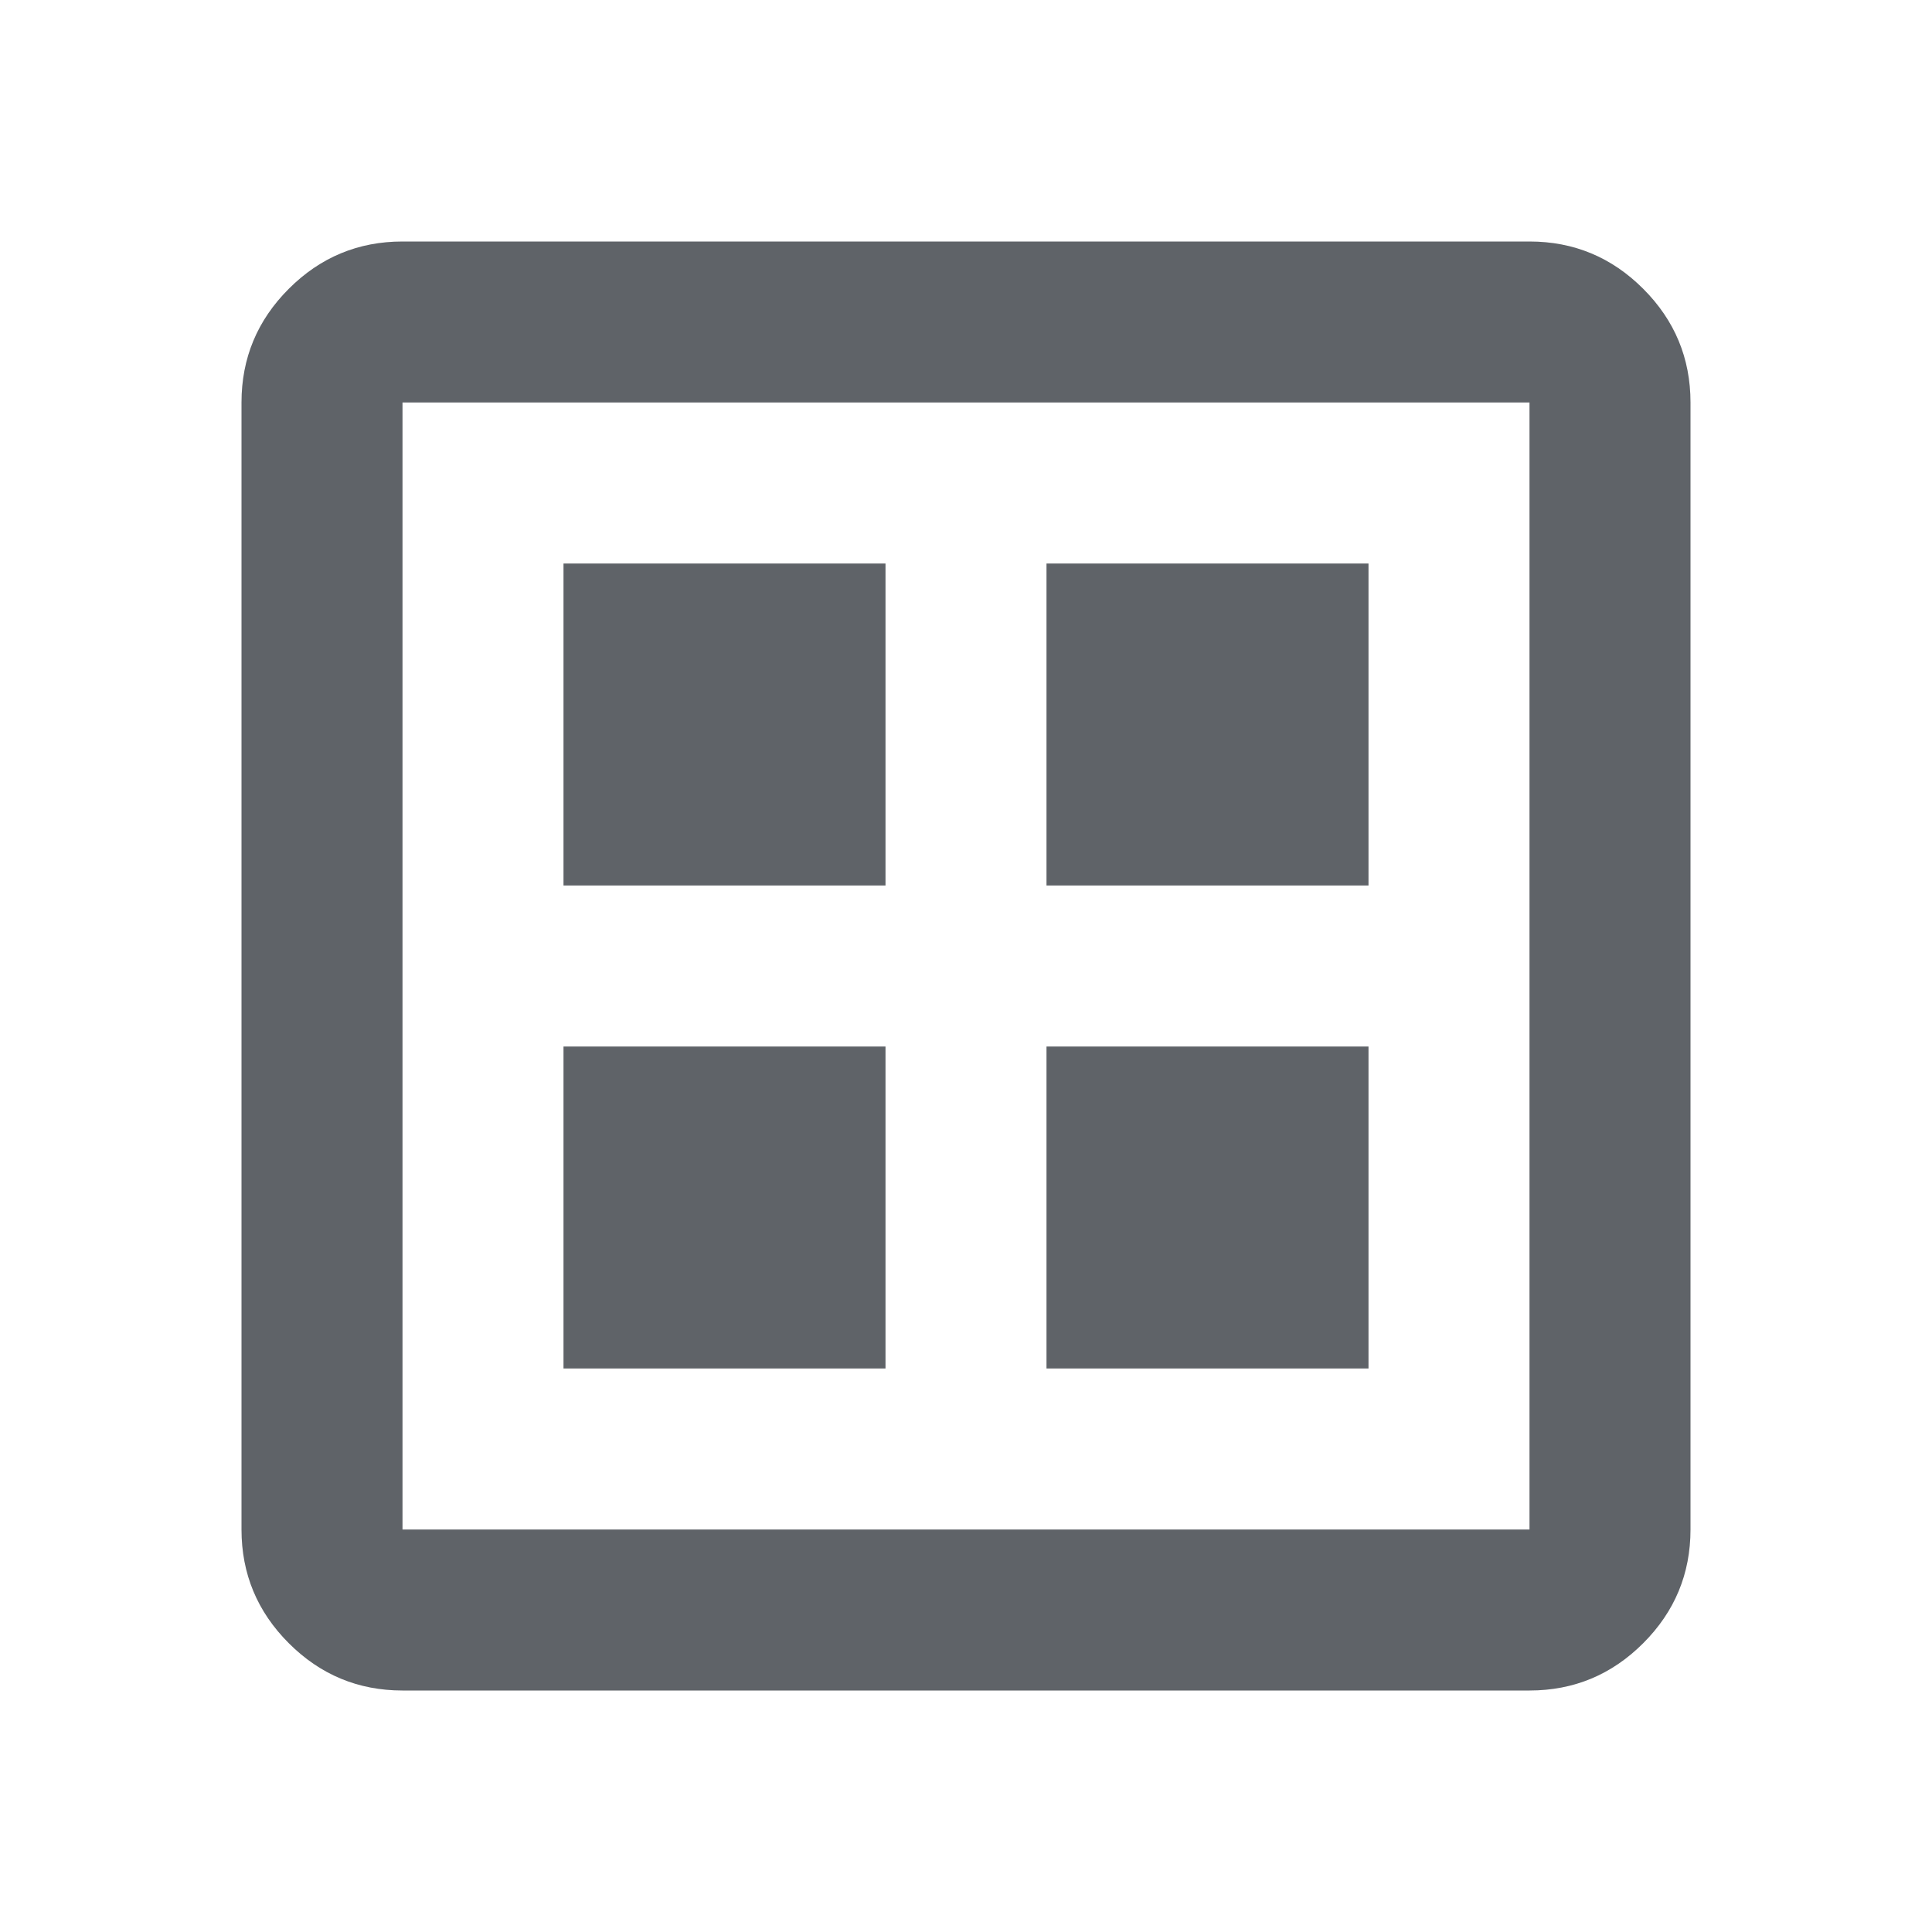
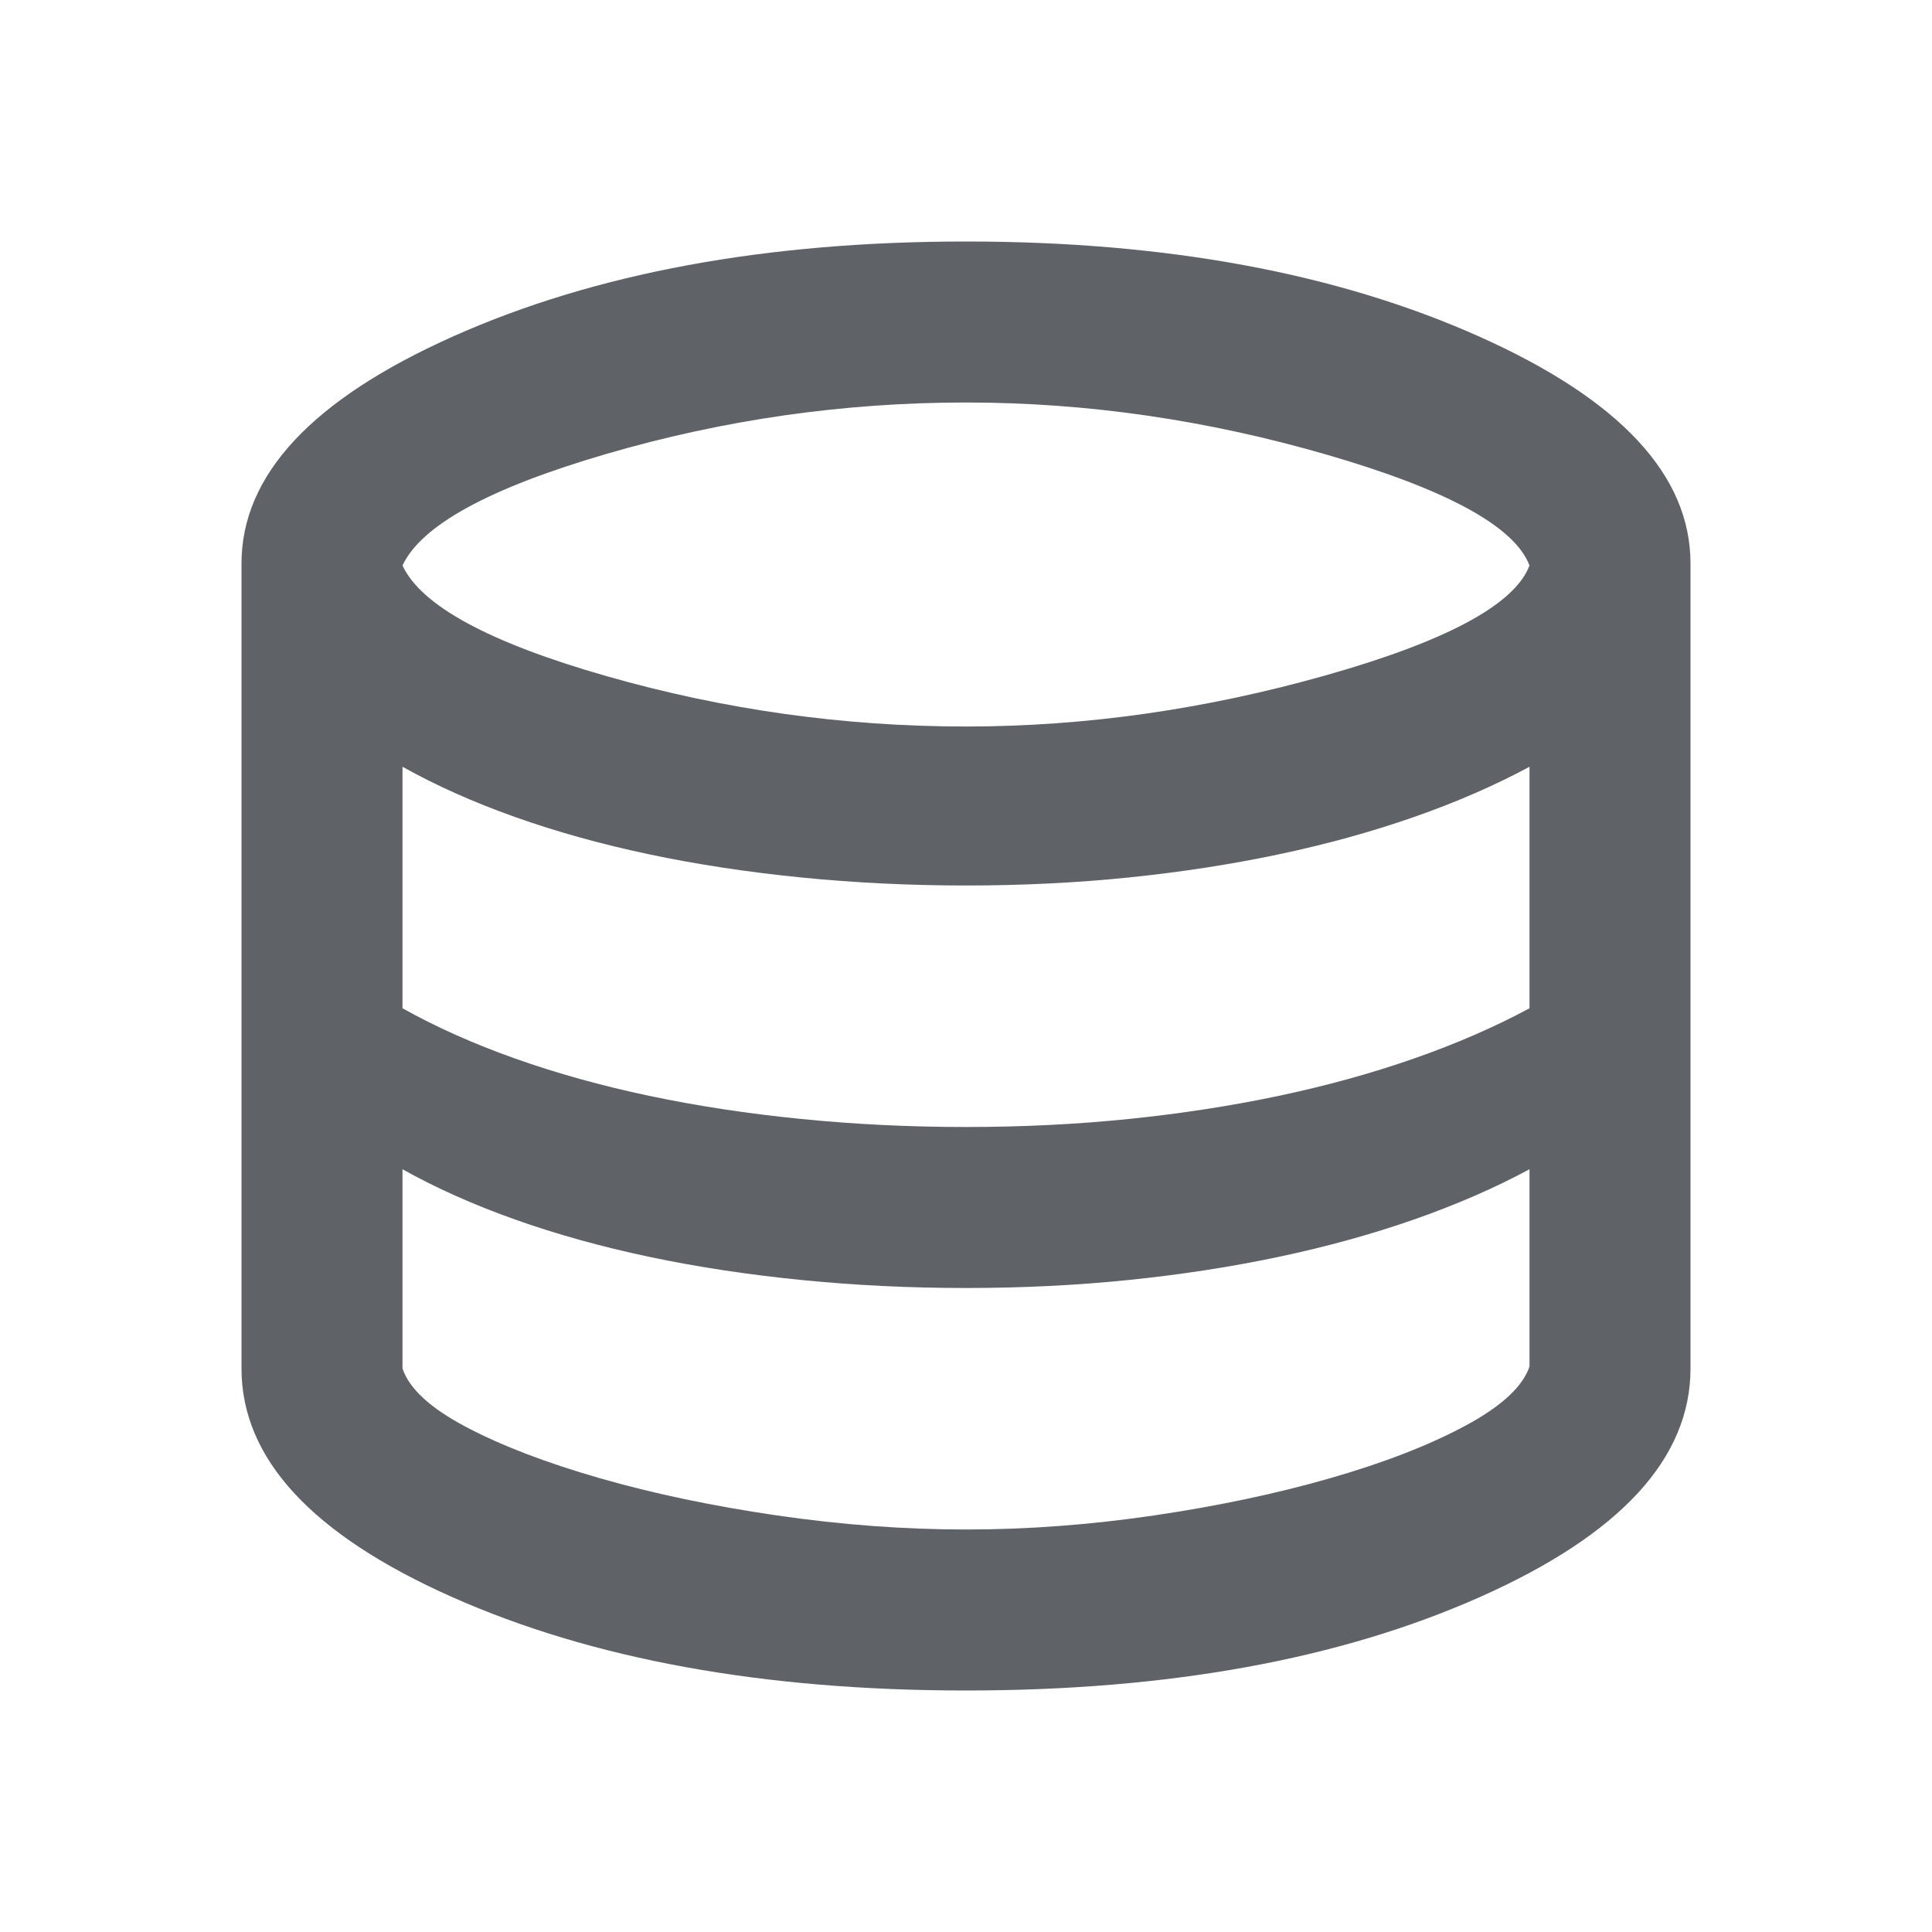
<svg xmlns="http://www.w3.org/2000/svg" height="24px" viewBox="0 -960 960 960" width="24px" fill="#5f6368">
-   <path d="M280-280h160v-160H280v160Zm240 0h160v-160H520v160ZM280-520h160v-160H280v160Zm240 0h160v-160H520v160ZM200-120q-33 0-56.5-23.5T120-200v-560q0-33 23.5-56.5T200-840h560q33 0 56.5 23.5T840-760v560q0 33-23.5 56.5T760-120H200Zm0-80h560v-560H200v560Zm0-560v560-560Z" />
+   <path d="M480-120q-151 0-255.5-46.5T120-280v-400q0-66 105.5-113T480-840q149 0 254.5 47T840-680v400q0 67-104.5 113.5T480-120Zm0-479q89 0 179-25.5T760-679q-11-29-100.5-55T480-760q-91 0-178.5 25.5T200-679q14 30 101.5 55T480-599Zm0 199q42 0 81-4t74.5-11.5q35.5-7.5 67-18.5t57.5-25v-120q-26 14-57.5 25t-67 18.5Q600-528 561-524t-81 4q-42 0-82-4t-75.5-11.5Q287-543 256-554t-56-25v120q25 14 56 25t66.5 18.5Q358-408 398-404t82 4Zm0 200q46 0 93.5-7t87.5-18.5q40-11.5 67-26t32-29.5v-98q-26 14-57.5 25t-67 18.5Q600-328 561-324t-81 4q-42 0-82-4t-75.5-11.5Q287-343 256-354t-56-25v99q5 15 31.5 29t66.5 25.5q40 11.5 88 18.5t94 7Z" />
</svg>
